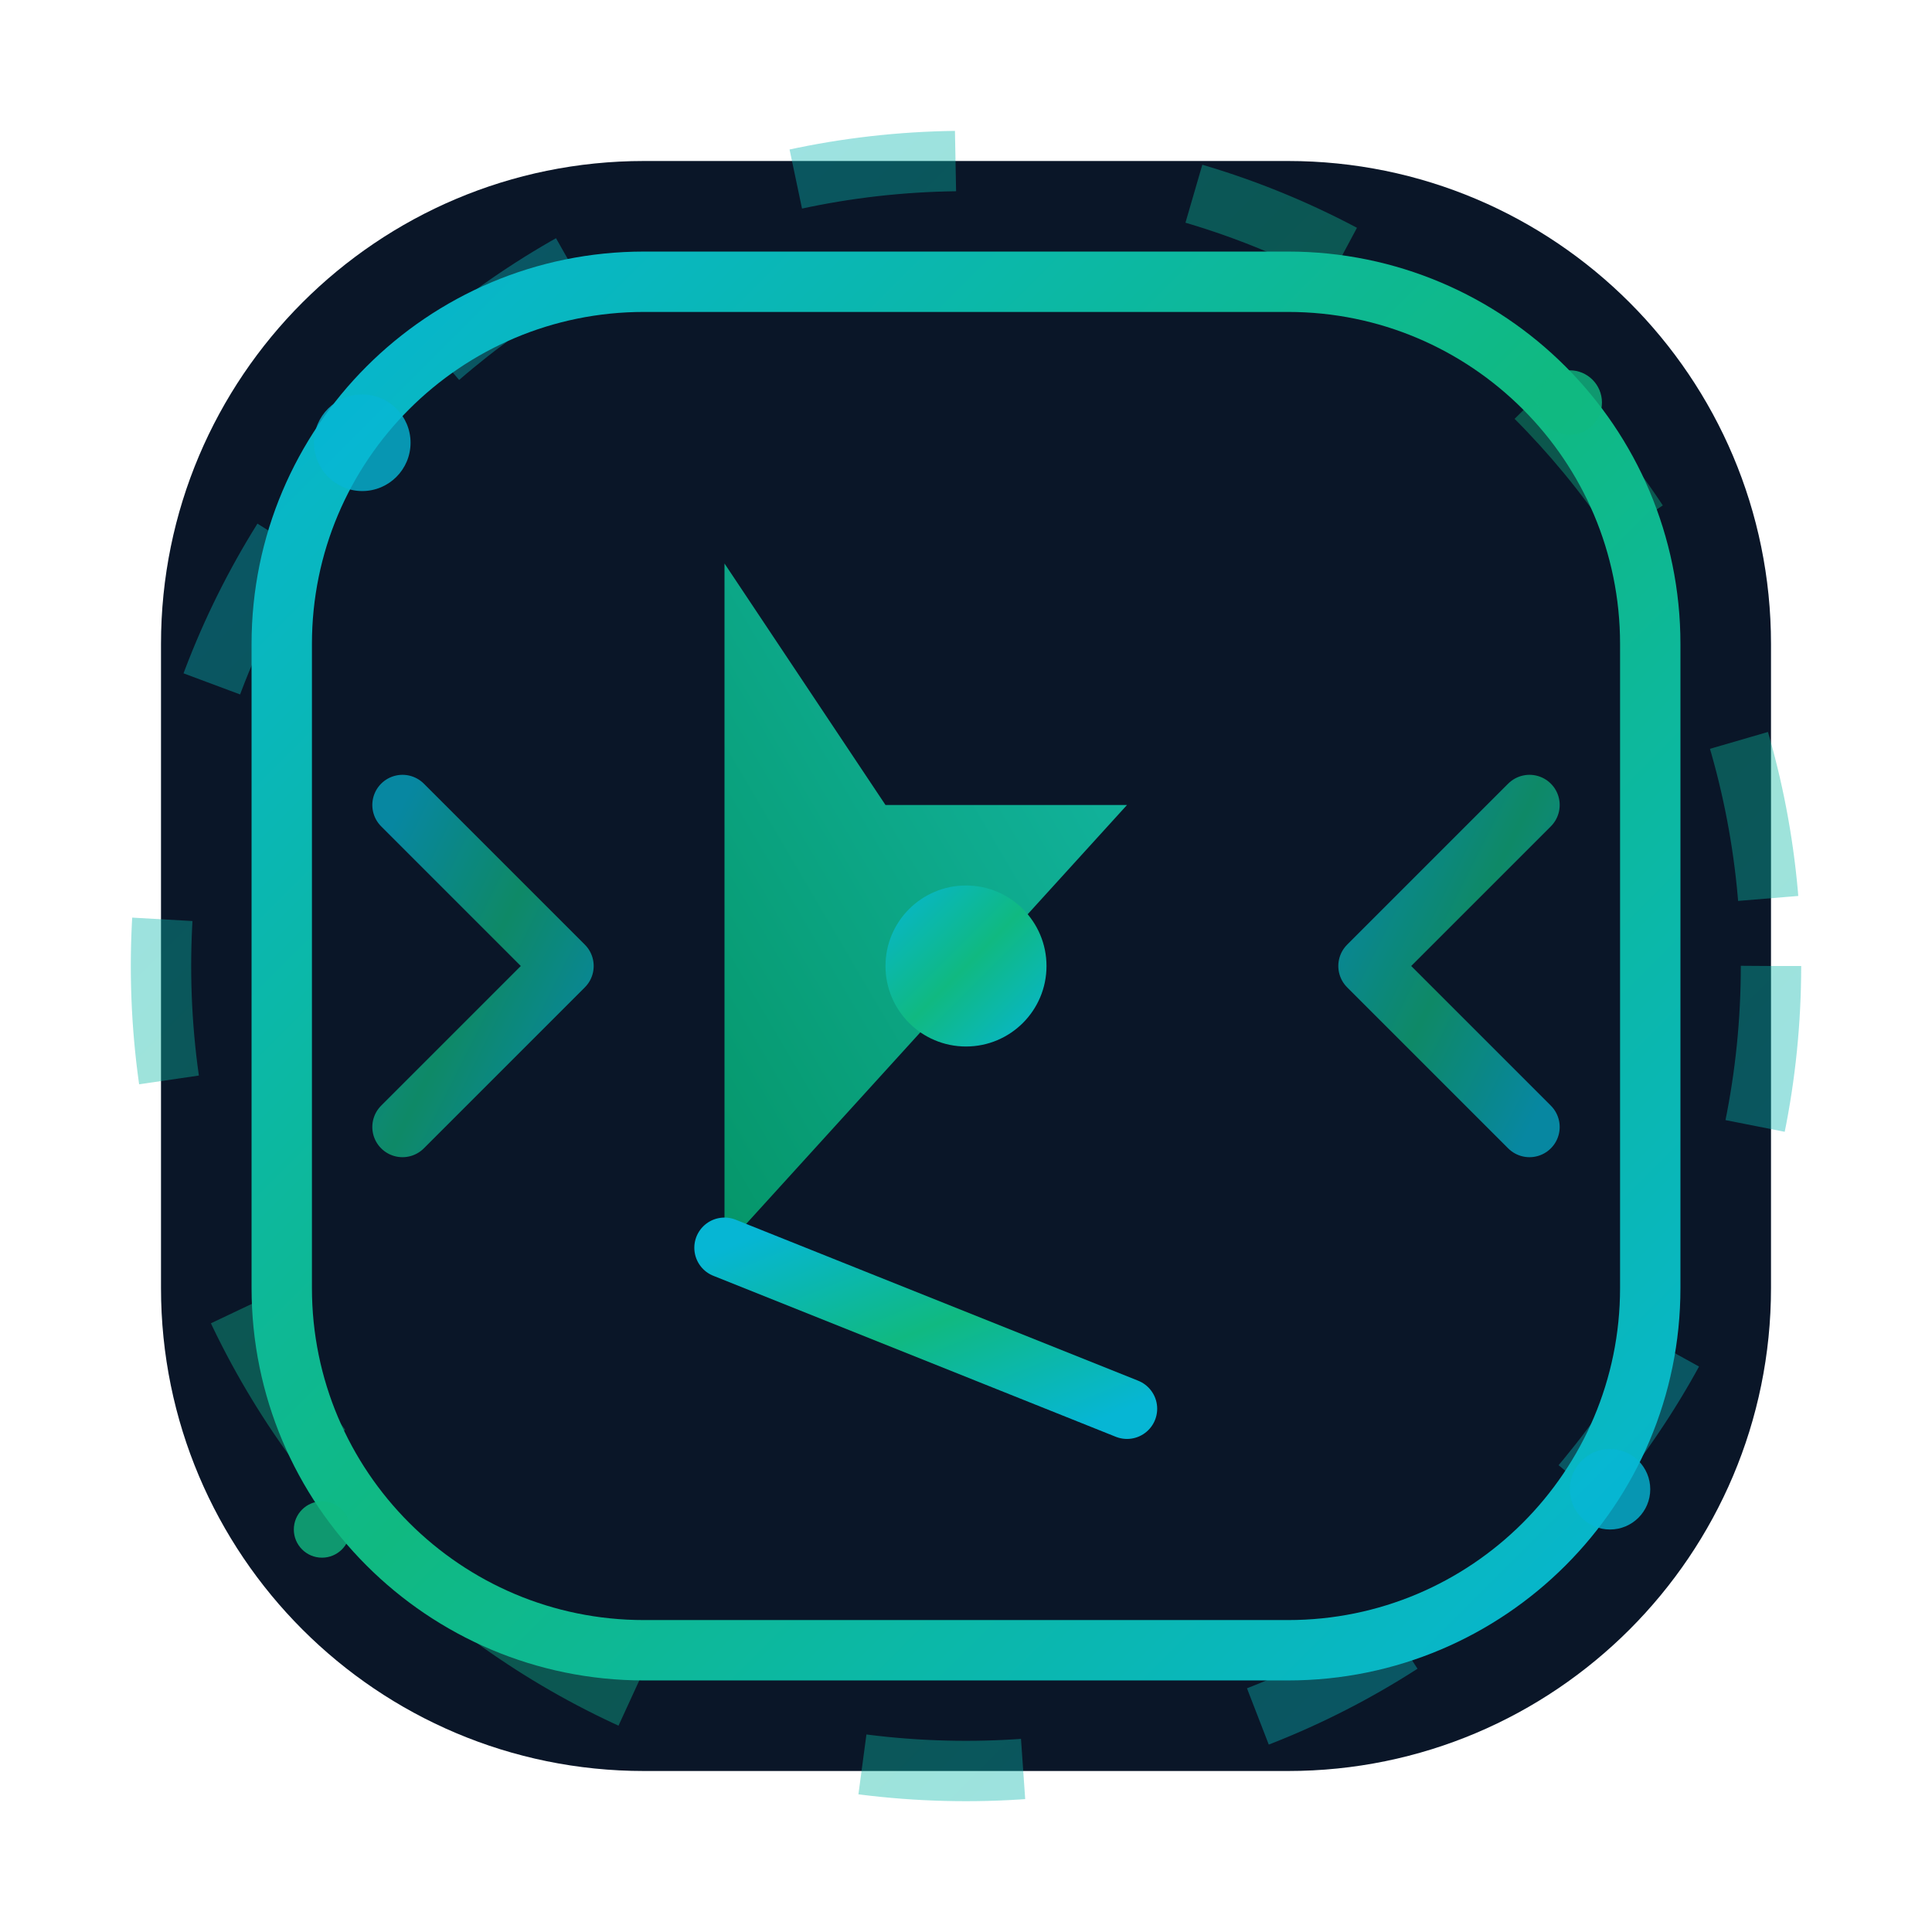
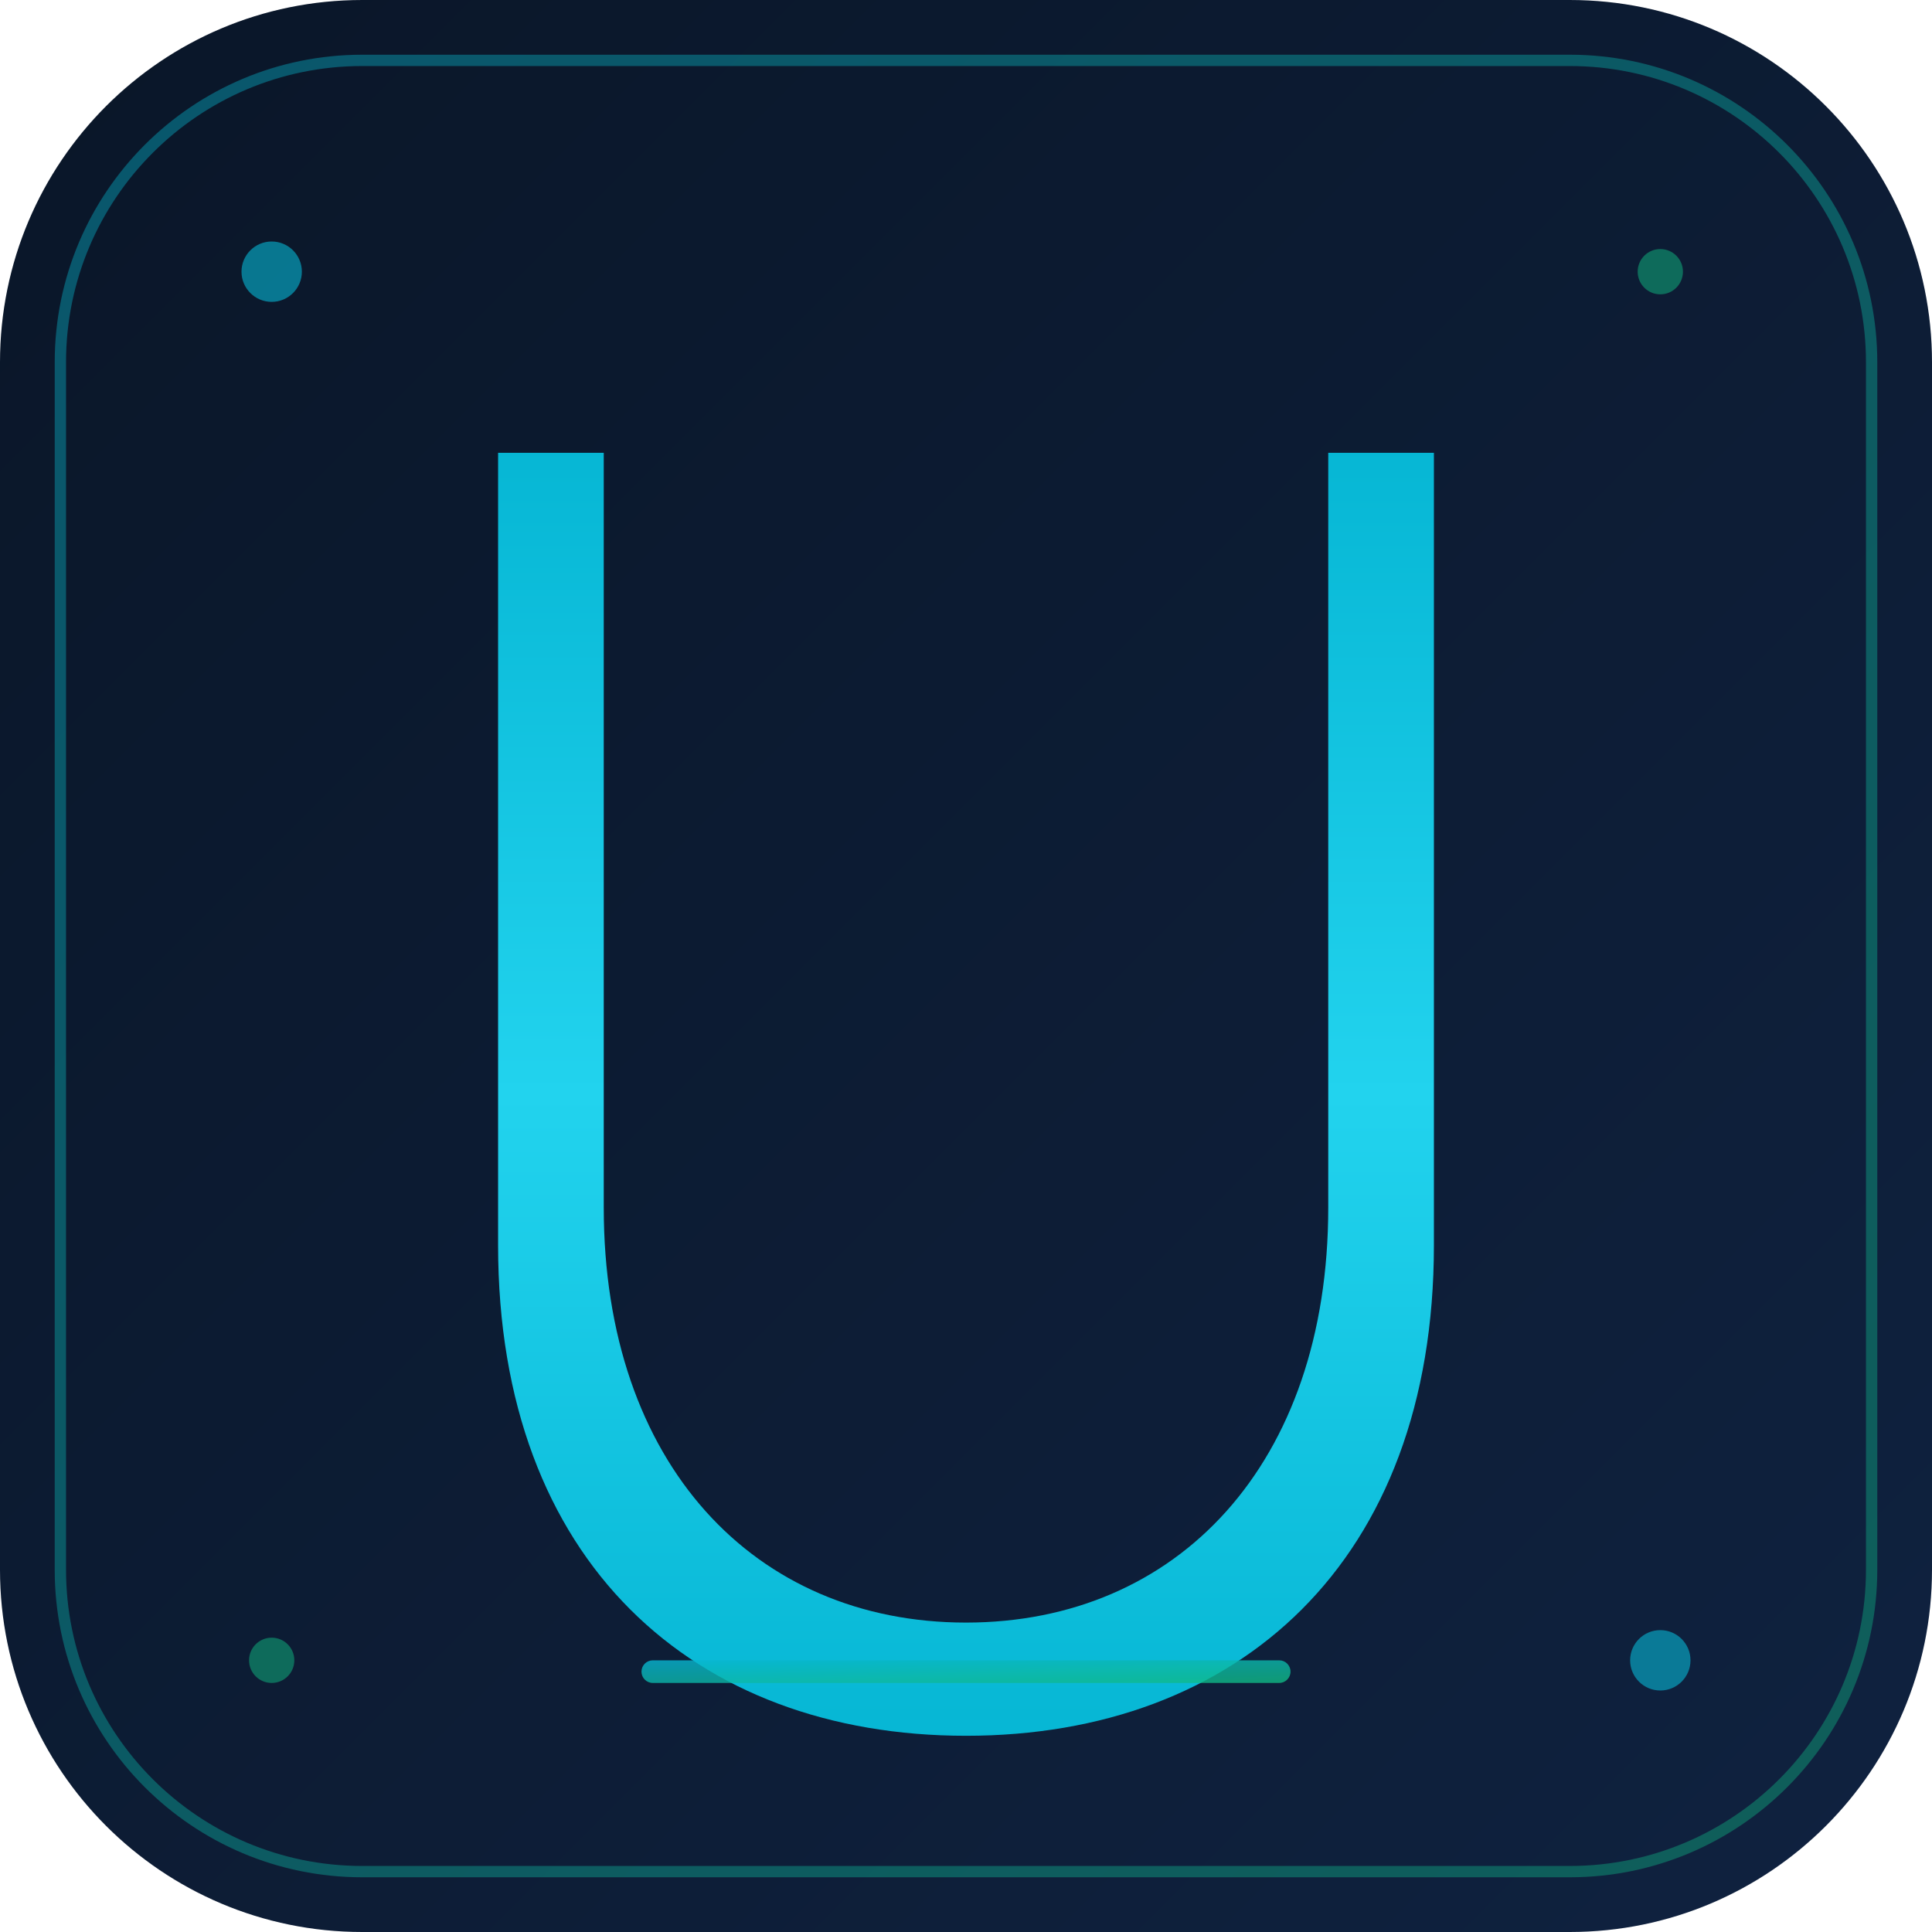
- <svg xmlns="http://www.w3.org/2000/svg" width="32" height="32" viewBox="0 0 48 48" fill="none">
+ <svg xmlns="http://www.w3.org/2000/svg" width="32" height="32" viewBox="0 0 512 512">
  <defs>
-     <linearGradient id="g1" x1="0%" y1="0%" x2="100%" y2="100%">
+     <linearGradient id="bg-grad" x1="0%" y1="0%" x2="100%" y2="100%">
+       <stop offset="0%" stop-color="#0a1628" />
+       <stop offset="100%" stop-color="#0f2240" />
+     </linearGradient>
+     <linearGradient id="u-grad" x1="0%" y1="0%" x2="0%" y2="100%">
      <stop offset="0%" stop-color="#06b6d4" />
-       <stop offset="50%" stop-color="#10b981" />
+       <stop offset="50%" stop-color="#22d3ee" />
      <stop offset="100%" stop-color="#06b6d4" />
    </linearGradient>
-     <linearGradient id="g2" x1="100%" y1="0%" x2="0%" y2="100%">
-       <stop offset="0%" stop-color="#14b8a6" />
-       <stop offset="100%" stop-color="#059669" />
+     <linearGradient id="accent-grad" x1="0%" y1="0%" x2="100%" y2="100%">
+       <stop offset="0%" stop-color="#06b6d4" />
+       <stop offset="100%" stop-color="#10b981" />
    </linearGradient>
  </defs>
-   <rect x="4" y="4" width="40" height="40" rx="12" fill="#0a1628" />
-   <circle cx="24" cy="24" r="20" stroke="url(#g1)" stroke-width="1.5" fill="none" stroke-dasharray="4 6" opacity="0.4" />
-   <rect x="7" y="7" width="34" height="34" rx="9" stroke="url(#g1)" stroke-width="1.5" fill="none" />
-   <path d="M18 31 L18 14 L22 20 L28 20 Z" fill="url(#g2)" />
-   <line x1="18" y1="31" x2="28" y2="35" stroke="url(#g1)" stroke-width="1.5" stroke-linecap="round" />
-   <path d="M10 20 L14 24 L10 28" stroke="url(#g1)" stroke-width="1.5" stroke-linecap="round" stroke-linejoin="round" fill="none" opacity="0.7" />
-   <path d="M38 20 L34 24 L38 28" stroke="url(#g1)" stroke-width="1.5" stroke-linecap="round" stroke-linejoin="round" fill="none" opacity="0.7" />
-   <circle cx="24" cy="24" r="2" fill="url(#g1)" />
-   <circle cx="9" cy="11" r="1.2" fill="#06b6d4" opacity="0.8" />
-   <circle cx="39" cy="10" r="0.8" fill="#10b981" opacity="0.8" />
-   <circle cx="40" cy="37" r="1" fill="#06b6d4" opacity="0.8" />
-   <circle cx="8" cy="38" r="0.7" fill="#10b981" opacity="0.8" />
+   <rect width="512" height="512" rx="96" fill="url(#bg-grad)" />
+   <rect x="16" y="16" width="480" height="480" rx="80" fill="none" stroke="url(#accent-grad)" stroke-width="3" opacity="0.4" />
+   <circle cx="72" cy="72" r="8" fill="#06b6d4" opacity="0.6" />
+   <circle cx="440" cy="72" r="6" fill="#10b981" opacity="0.5" />
+   <circle cx="72" cy="440" r="6" fill="#10b981" opacity="0.5" />
+   <circle cx="440" cy="440" r="8" fill="#06b6d4" opacity="0.6" />
+   <path d="M 160 120             L 160 320             C 160 388 200 430 256 430             C 312 430 352 388 352 320             L 352 120            M 352 120             L 380 120            L 380 330             C 380 414 328 460 256 460             C 184 460 132 414 132 330             L 132 120            L 160 120 Z" fill="url(#u-grad)" />
+   <rect x="170" y="440" width="172" height="6" rx="3" fill="url(#accent-grad)" opacity="0.8" />
</svg>
